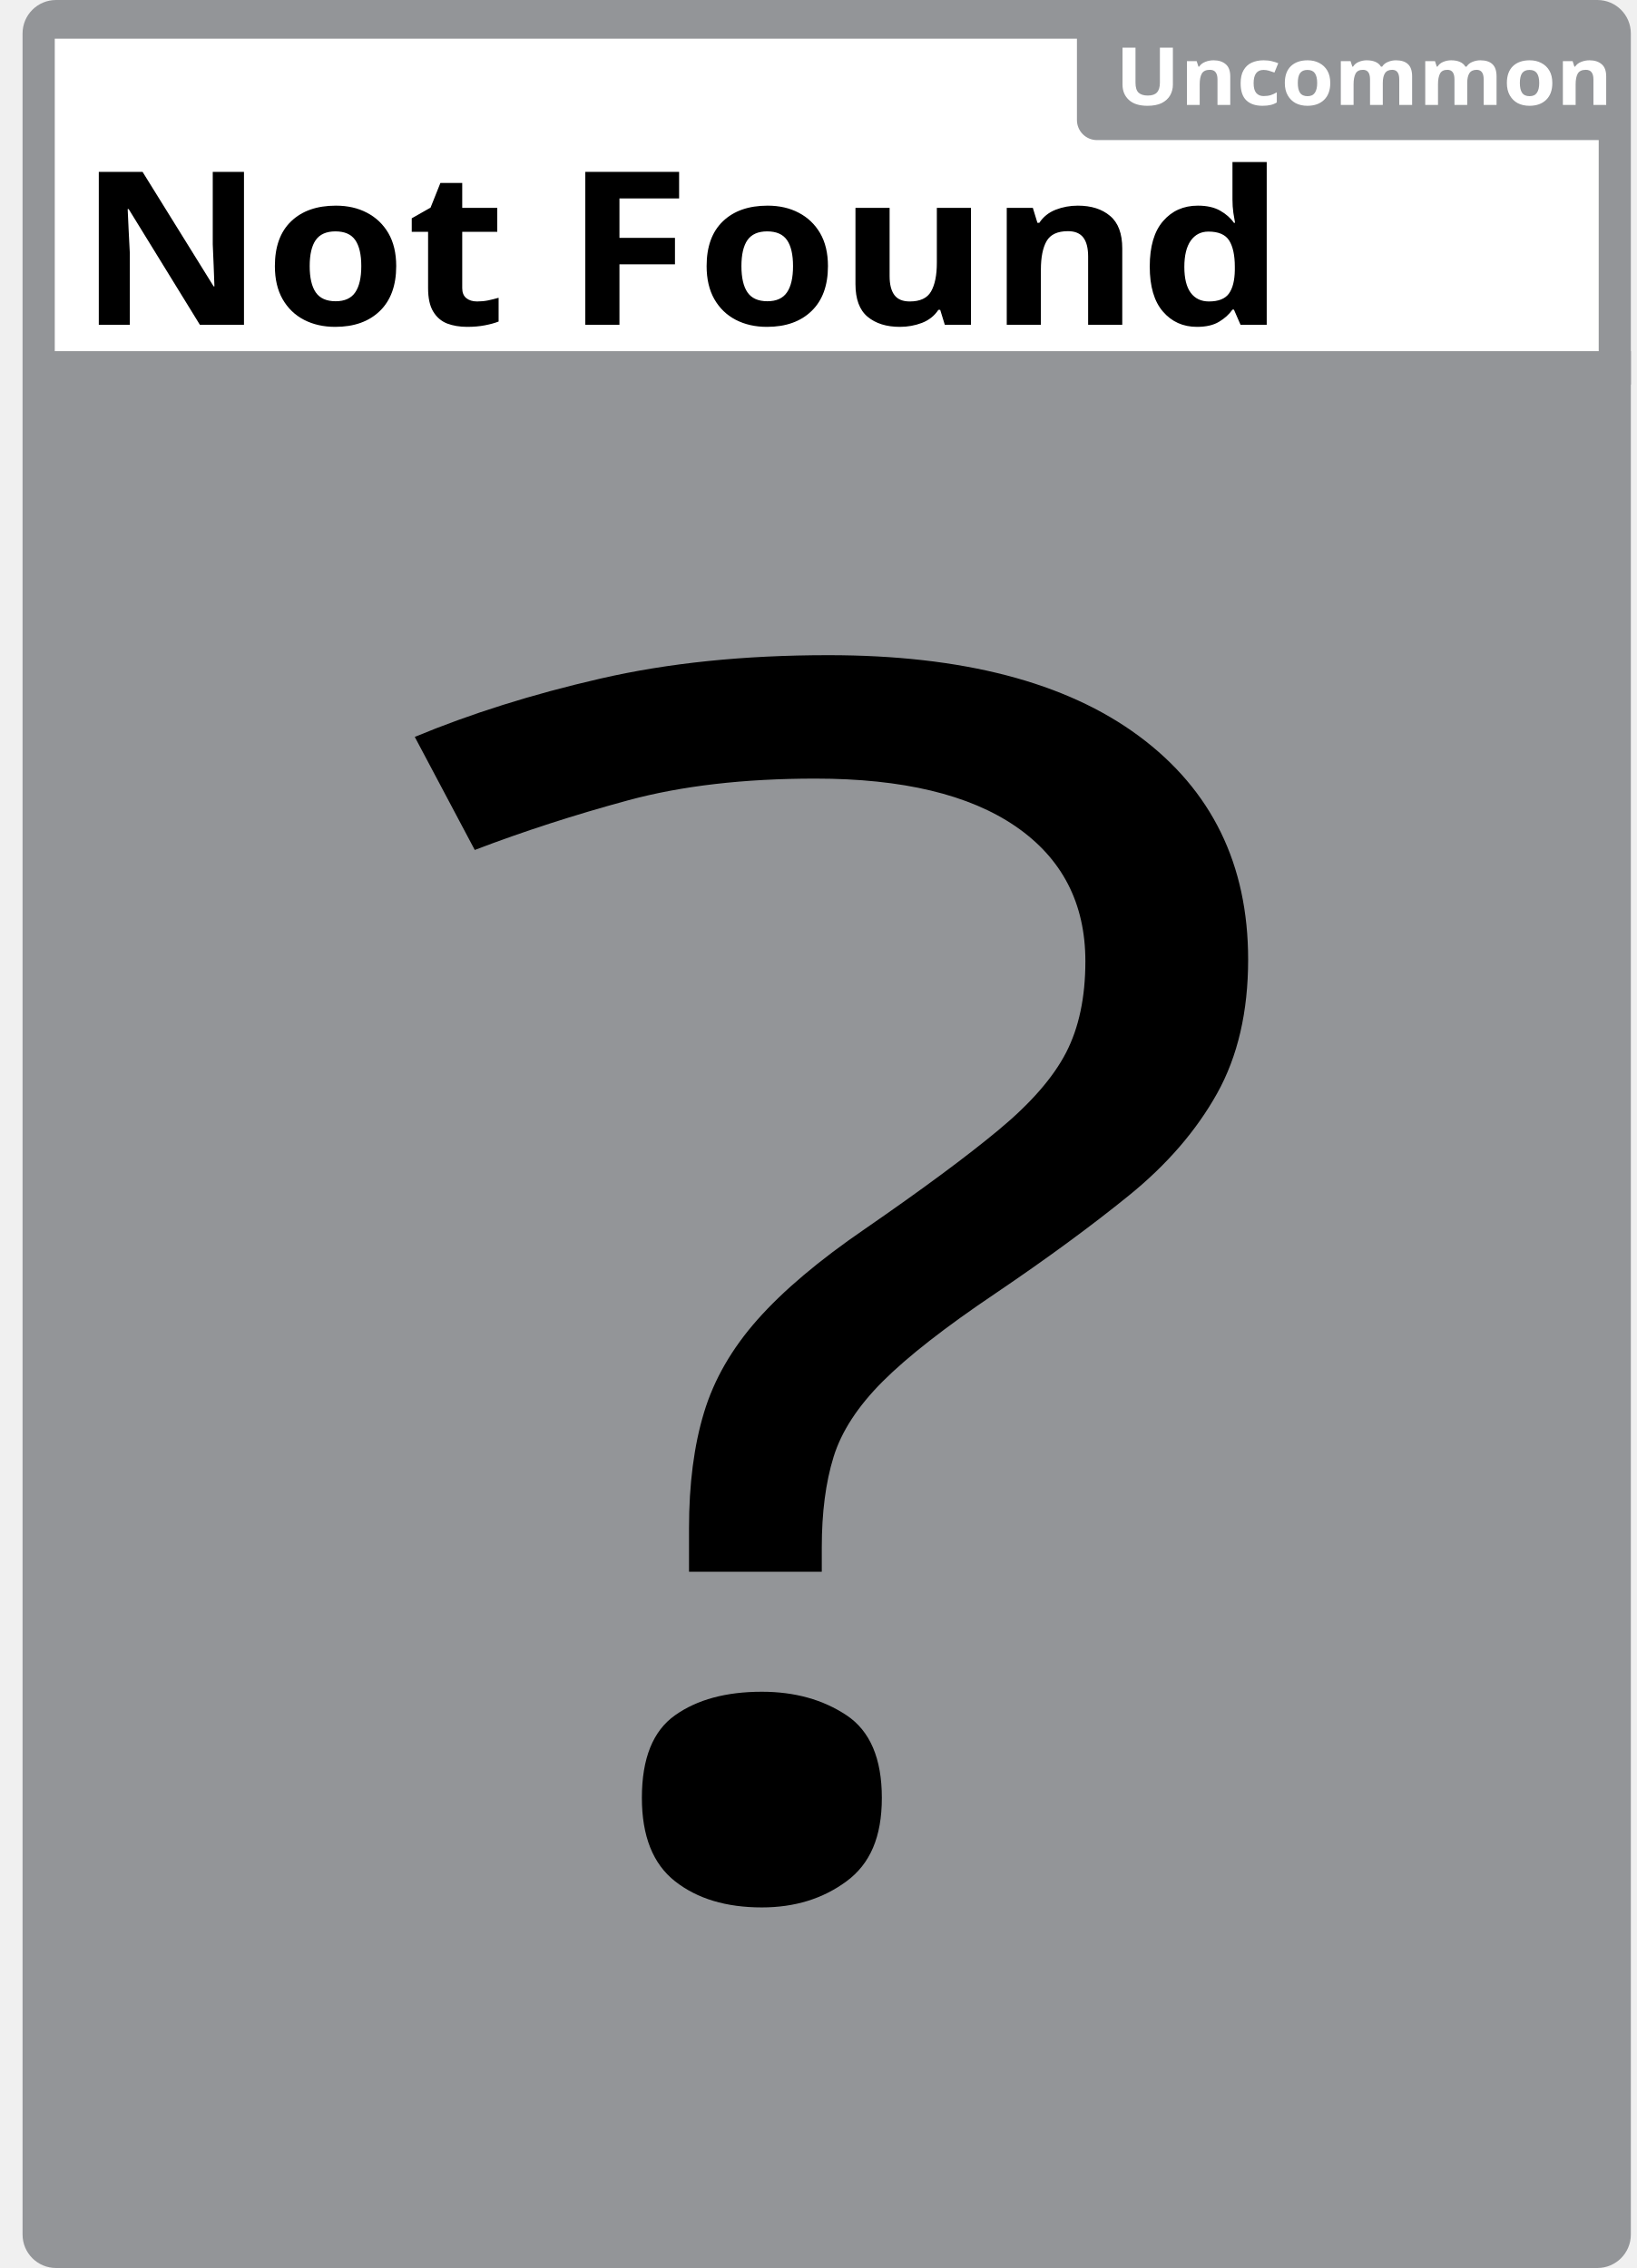
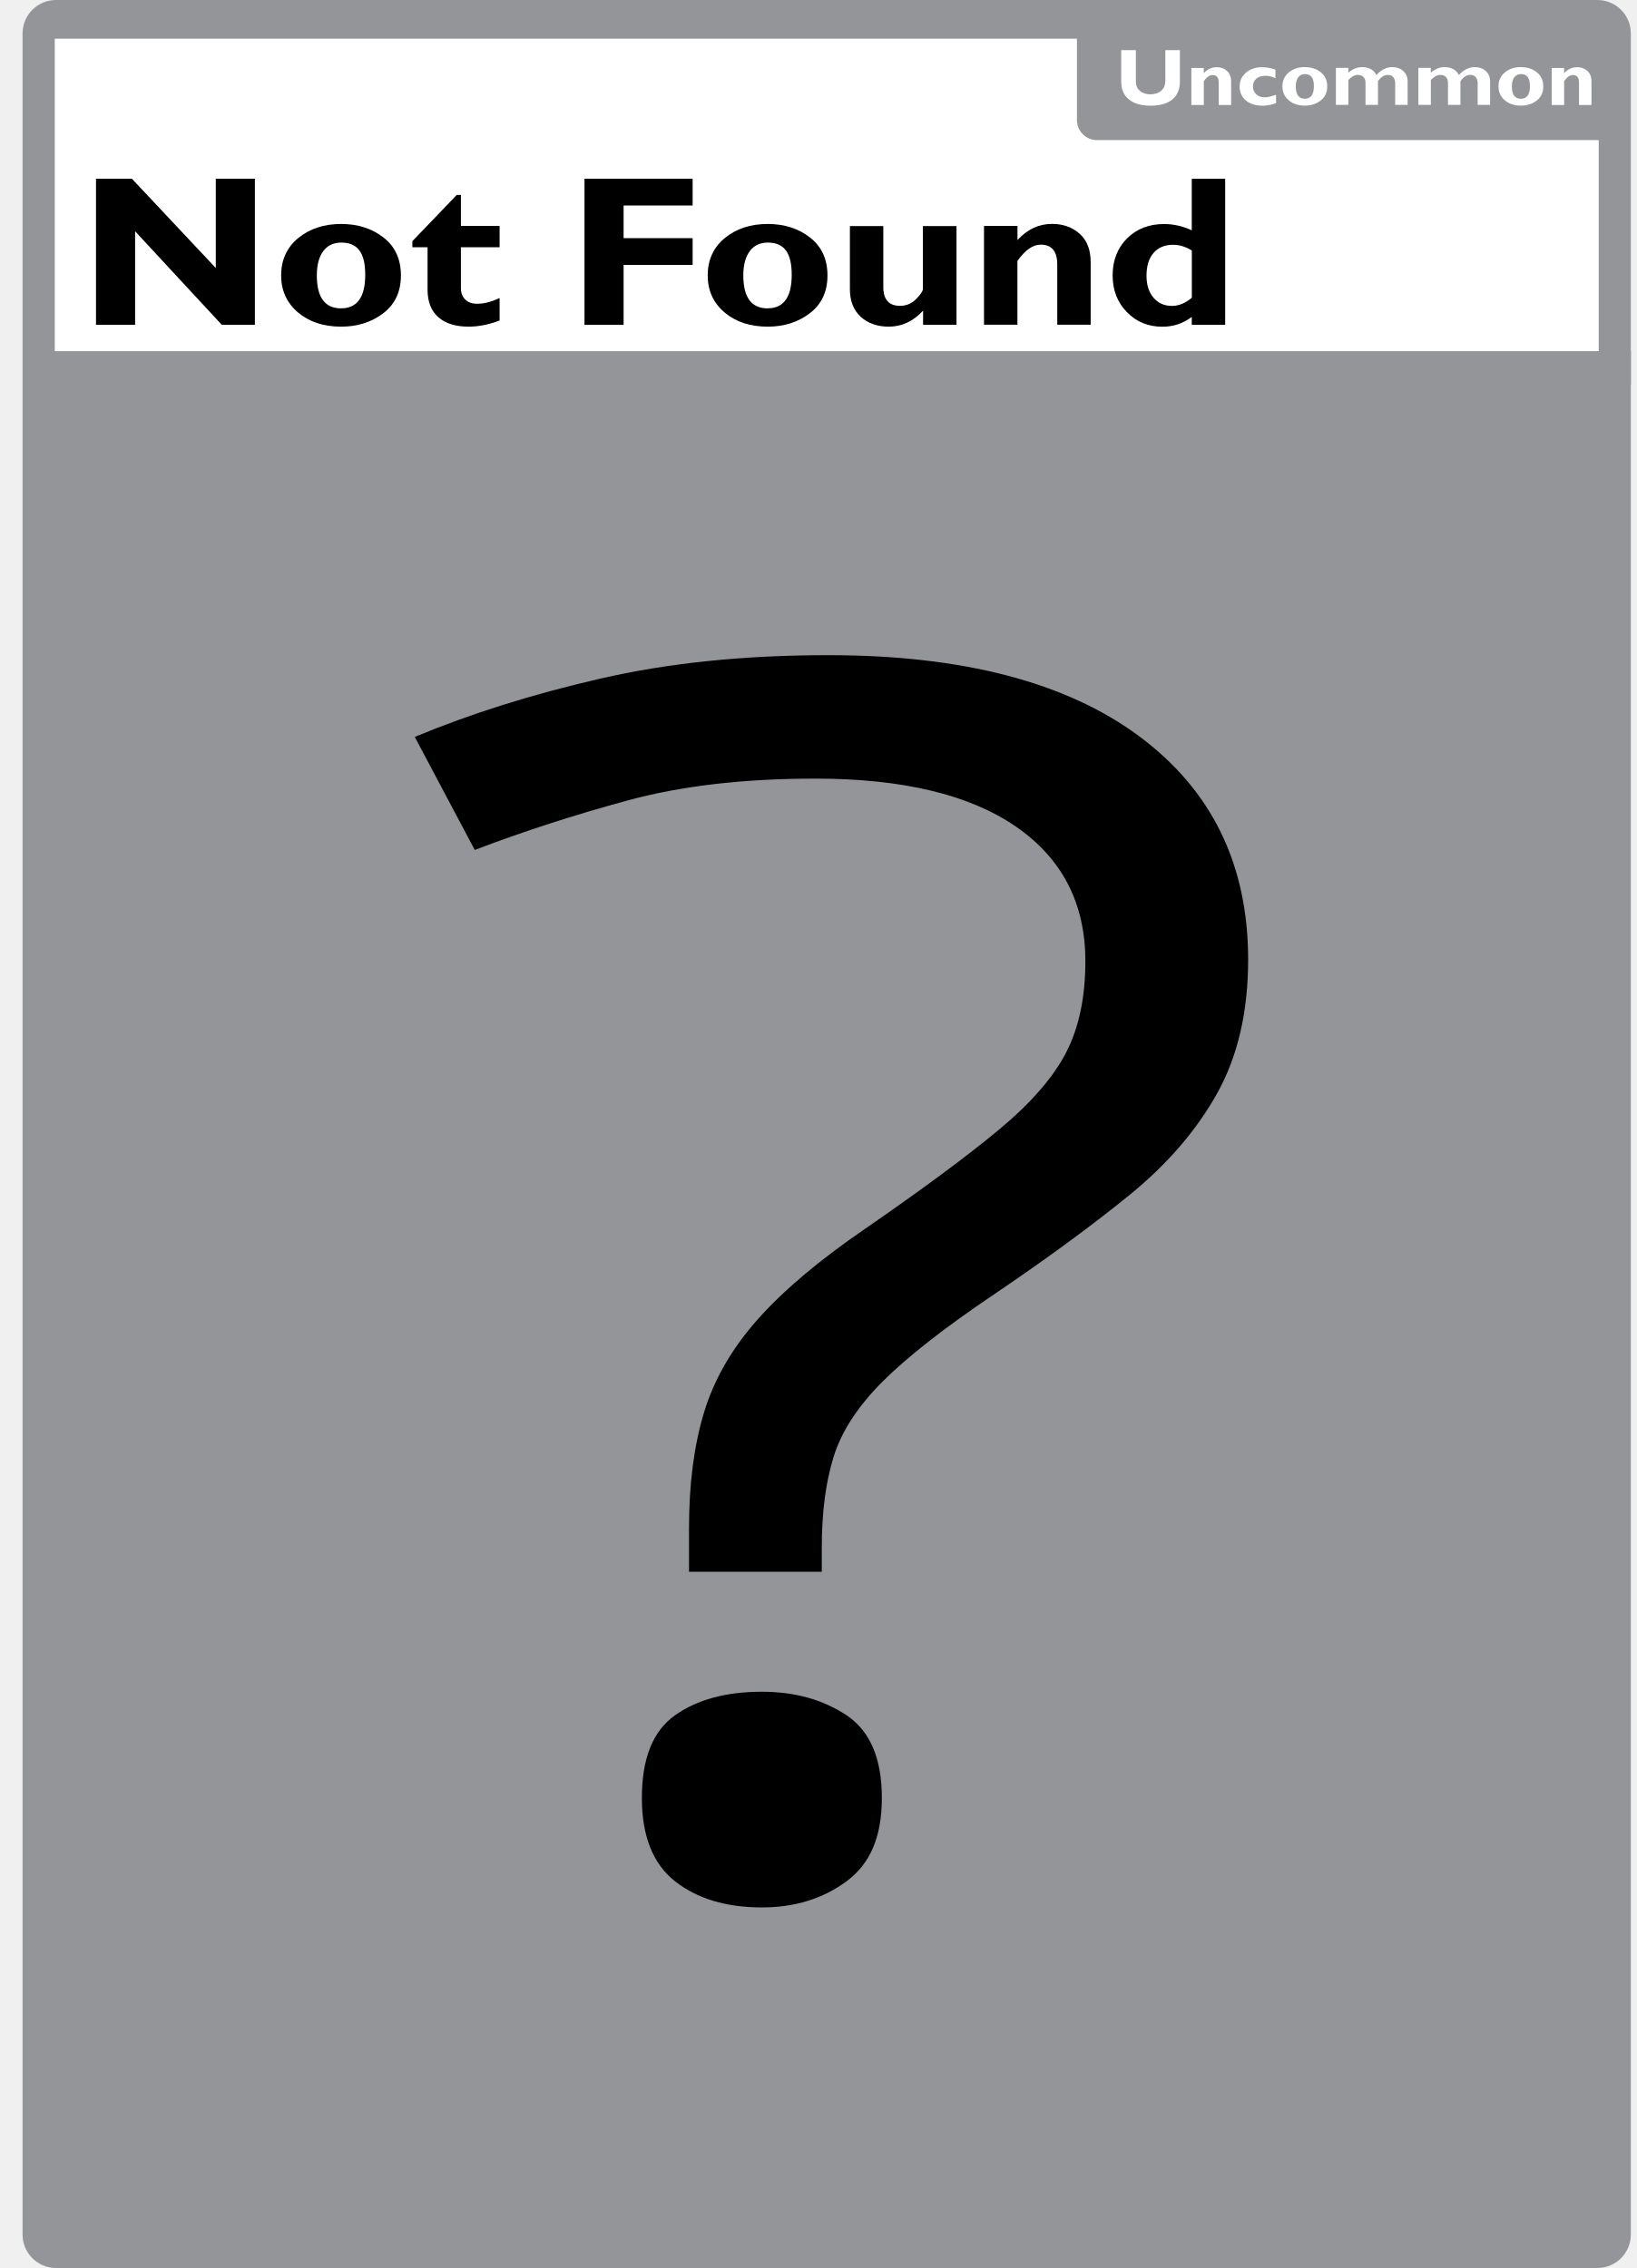
<svg xmlns="http://www.w3.org/2000/svg" id="Outline" width="244.38" height="338.83" viewBox="0 0 244.38 338.83">
  <defs>
    <style>
-       .cls-1, .cls-2 {
+       .cls-1 {
        fill: #fff;
      }

-       .cls-3 {
+       .cls-2 {
        fill: none;
        stroke: #939598;
        stroke-miterlimit: 10;
        stroke-width: 5px;
      }

-       .cls-2 {
-         font-size: 12px;
-       }
- 
-       .cls-2, .cls-4 {
-         font-family: GillSansMT-Bold, 'Gill Sans MT';
-         font-weight: 700;
-       }
- 
-       .cls-5 {
+       .cls-3 {
        fill: #939598;
-       }
- 
-       .cls-4 {
-         font-size: 32px;
-       }
- 
-       .cls-6 {
-         letter-spacing: -.03em;
      }
    </style>
  </defs>
-   <rect class="cls-5" x="3.37" width="240.21" height="338.83" rx="5" ry="5" />
+   <rect class="cls-3" x="3.37" width="240.21" height="338.83" rx="5" ry="5" />
  <rect class="cls-1" x="8.18" y="5.78" width="230.6" height="49.18" />
-   <path class="cls-5" d="M160.85,5.17h79.16v15.76h-76.16c-1.66,0-3-1.34-3-3V5.17h0Z" />
-   <text class="cls-4" transform="translate(11.68 48.52) scale(1.07 1)">
-     <tspan x="0" y="0">Not </tspan>
-     <tspan class="cls-6" x="67.91" y="0">F</tspan>
-     <tspan x="86.28" y="0">ound</tspan>
-   </text>
-   <text class="cls-2" transform="translate(166.57 15.68) scale(1.07 1)">
-     <tspan x="0" y="0">Uncommon</tspan>
-   </text>
-   <line class="cls-3" x1="5.96" y1="54.96" x2="243.59" y2="54.96" />
+   <path class="cls-3" d="M160.85,5.17h79.16v15.76h-76.16c-1.66,0-3-1.34-3-3V5.17h0Z" />
+   <g>
+     <path d="M38.07,26.7v21.83h-4.94l-12.95-13.98v13.98h-5.84v-21.83h5.36l12.53,13.34v-13.34h5.84Z" />
+     <path d="M50.97,33.46c2.49,0,4.59.68,6.32,2.03s2.59,3.24,2.59,5.66-.88,4.31-2.64,5.65-3.85,2-6.28,2c-2.63,0-4.78-.71-6.46-2.13-1.67-1.42-2.51-3.27-2.51-5.54s.85-4.17,2.56-5.57c1.71-1.4,3.84-2.1,6.41-2.1ZM50.97,46.06c2.38,0,3.58-1.67,3.58-5.02s-1.19-4.8-3.58-4.8c-1.14,0-2.04.42-2.68,1.27-.64.85-.97,2.06-.97,3.63,0,3.29,1.21,4.93,3.64,4.93Z" />
+     <path d="M74.62,33.77v3.17h-5.78v6.08c0,.73.22,1.3.65,1.73s1.03.63,1.79.63c1.03,0,2.14-.29,3.34-.86v3.36c-1.59.61-3.13.92-4.62.92-1.95,0-3.46-.47-4.53-1.41-1.07-.94-1.61-2.31-1.61-4.12v-6.33h-2.27v-.91l6.63-6.91h.62v4.64h5.78Z" />
+     <path d="M103.45,26.7v4h-10.31v4.88h10.31v4h-10.31v8.95h-5.84v-21.83h16.16Z" />
+     <path d="M114.67,33.46c2.49,0,4.59.68,6.32,2.03s2.6,3.24,2.6,5.66-.88,4.31-2.64,5.65-3.85,2-6.28,2c-2.63,0-4.78-.71-6.46-2.13-1.67-1.42-2.51-3.27-2.51-5.54s.85-4.17,2.56-5.57c1.71-1.4,3.84-2.1,6.41-2.1ZM114.67,46.06c2.38,0,3.58-1.67,3.58-5.02s-1.19-4.8-3.58-4.8c-1.14,0-2.04.42-2.68,1.27-.64.85-.97,2.06-.97,3.63,0,3.29,1.21,4.93,3.64,4.93Z" />
+     <path d="M137.87,48.52v-2.11c-1.47,1.59-3.17,2.39-5.12,2.39-1.72,0-3.12-.49-4.2-1.48-1.07-.99-1.61-2.36-1.61-4.11v-9.44h4.99v9.11c0,1.87.83,2.81,2.5,2.81.94,0,1.74-.34,2.41-1.02s1-1.18,1-1.51v-9.39h5.02v14.75h-4.99Z" />
+     <path d="M151.97,33.77v2.09c1.47-1.6,3.19-2.41,5.16-2.41,1.65,0,3.02.49,4.12,1.47s1.65,2.38,1.65,4.21v9.38h-4.99v-9c0-1.97-.82-2.96-2.47-2.96-1.18,0-2.33.81-3.48,2.44v9.52h-4.99v-14.75h4.99Z" />
+     <path d="M182.99,26.7v21.83h-4.99v-1.19c-1.28.98-2.74,1.47-4.4,1.47-2.12,0-3.88-.73-5.3-2.19-1.42-1.46-2.12-3.29-2.12-5.49s.72-4.09,2.16-5.52c1.44-1.43,3.28-2.14,5.53-2.14,1.4,0,2.78.31,4.13.94v-7.7h4.99ZM178.01,44.48v-7.05c-.91-.57-1.84-.86-2.79-.86-1.25,0-2.23.41-2.93,1.22-.7.81-1.05,1.95-1.05,3.42,0,1.35.35,2.44,1.04,3.26.69.82,1.62,1.23,2.77,1.23,1.02,0,2-.41,2.96-1.22Z" />
+   </g>
+   <g>
+     <path class="cls-1" d="M174.05,7.49h2.18v4.65c0,1.2-.38,2.1-1.14,2.72-.76.62-1.84.93-3.24.93s-2.47-.31-3.24-.94c-.77-.62-1.15-1.52-1.15-2.7v-4.66h2.19v4.71c0,.57.2,1.03.6,1.37s.92.52,1.57.52,1.21-.18,1.62-.53c.4-.35.61-.85.61-1.5v-4.56Z" />
+     <path class="cls-1" d="M179.79,10.15v.79c.55-.6,1.19-.9,1.93-.9.62,0,1.13.18,1.54.55s.62.89.62,1.58v3.52h-1.86v-3.37c0-.74-.31-1.11-.92-1.11-.44,0-.87.3-1.3.91v3.57h-1.86v-5.53h1.86Z" />
+     <path class="cls-1" d="M190.59,14.17v1.25c-.73.25-1.4.37-2,.37-1.04,0-1.88-.26-2.5-.78-.62-.52-.94-1.21-.94-2.07s.31-1.53.94-2.08,1.43-.82,2.41-.82c.63,0,1.29.12,2,.36v1.29c-.51-.25-1.02-.37-1.52-.37-.56,0-1,.15-1.34.43-.33.29-.5.68-.5,1.16s.16.88.49,1.18c.33.3.75.45,1.29.45.39,0,.95-.13,1.67-.38Z" />
+     <path class="cls-1" d="M194.9,10.03c.93,0,1.72.25,2.36.76s.97,1.22.97,2.12-.33,1.62-.99,2.12c-.66.5-1.44.75-2.35.75-.98,0-1.79-.27-2.41-.8-.62-.53-.94-1.23-.94-2.08s.32-1.56.96-2.09c.64-.52,1.44-.79,2.39-.79ZM194.9,14.75c.89,0,1.34-.63,1.34-1.88s-.45-1.8-1.34-1.8c-.43,0-.76.16-1,.48-.24.32-.36.77-.36,1.36,0,1.23.45,1.85,1.36,1.85Z" />
+     <path class="cls-1" d="M201.38,10.15v.71c.63-.55,1.32-.83,2.06-.83,1.02,0,1.73.39,2.14,1.18.72-.79,1.5-1.18,2.34-1.18.68,0,1.24.19,1.67.58.43.39.65.89.65,1.51v3.55h-1.86v-3.24c0-.39-.1-.69-.29-.91-.19-.22-.46-.33-.81-.33-.54,0-1.04.31-1.47.94v3.54h-1.86v-3.28c0-.39-.1-.68-.31-.89-.21-.21-.48-.31-.83-.31-.49,0-.96.26-1.42.77v3.71h-1.86v-5.53h1.86Z" />
+     <path class="cls-1" d="M213.7,10.15v.71c.63-.55,1.32-.83,2.06-.83,1.02,0,1.73.39,2.14,1.18.72-.79,1.5-1.18,2.34-1.18.68,0,1.24.19,1.67.58.43.39.65.89.65,1.51v3.55h-1.86v-3.24c0-.39-.1-.69-.29-.91-.19-.22-.46-.33-.81-.33-.54,0-1.04.31-1.47.94v3.54h-1.86v-3.28c0-.39-.1-.68-.31-.89-.21-.21-.48-.31-.83-.31-.49,0-.96.26-1.42.77v3.71h-1.86v-5.53h1.86Z" />
+     <path class="cls-1" d="M227.17,10.03c.93,0,1.72.25,2.36.76s.97,1.22.97,2.12-.33,1.62-.99,2.12c-.66.5-1.44.75-2.35.75-.98,0-1.79-.27-2.41-.8-.62-.53-.94-1.23-.94-2.08s.32-1.56.96-2.09c.64-.52,1.44-.79,2.39-.79ZM227.17,14.75c.89,0,1.34-.63,1.34-1.88s-.45-1.8-1.34-1.8c-.43,0-.76.16-1,.48-.24.32-.36.77-.36,1.36,0,1.23.45,1.85,1.36,1.85Z" />
+     <path class="cls-1" d="M233.61,10.15v.79c.55-.6,1.19-.9,1.93-.9.62,0,1.13.18,1.54.55s.62.89.62,1.58v3.52h-1.86v-3.37c0-.74-.31-1.11-.92-1.11-.44,0-.87.3-1.3.91v3.57h-1.86v-5.53h1.86Z" />
+   </g>
+   <line class="cls-2" x1="5.96" y1="54.96" x2="243.59" y2="54.96" />
  <path d="M102.91,234.81v-6.5c0-6.58.74-12.34,2.24-17.28,1.49-4.94,4.16-9.57,8-13.9,3.84-4.33,9.17-8.83,16-13.51,8.53-5.89,15.2-10.82,20-14.81,4.8-3.98,8.16-7.84,10.08-11.56,1.92-3.72,2.88-8.27,2.88-13.64,0-8.66-3.47-15.37-10.4-20.14-6.93-4.76-16.91-7.15-29.92-7.15-10.67,0-20,1.08-28,3.25-8,2.17-15.63,4.64-22.88,7.41l-8.96-16.89c8.32-3.46,17.54-6.37,27.68-8.7,10.13-2.34,21.49-3.51,34.08-3.51,20.05,0,35.52,4.03,46.39,12.08,10.88,8.06,16.32,19.19,16.32,33.39,0,7.8-1.55,14.47-4.64,20.01-3.1,5.55-7.47,10.61-13.12,15.2-5.65,4.59-12.32,9.48-20,14.68-7.47,5.03-13.07,9.4-16.8,13.12-3.73,3.73-6.19,7.5-7.36,11.3-1.18,3.81-1.76,8.32-1.76,13.51v3.64h-19.84ZM95.87,268.59c0-5.89,1.65-10,4.96-12.34,3.3-2.34,7.62-3.51,12.96-3.51,4.9,0,9.12,1.17,12.64,3.51,3.52,2.34,5.28,6.46,5.28,12.34s-1.76,9.87-5.28,12.47c-3.52,2.6-7.73,3.9-12.64,3.9-5.33,0-9.65-1.3-12.96-3.9-3.31-2.6-4.96-6.76-4.96-12.47Z" />
</svg>
